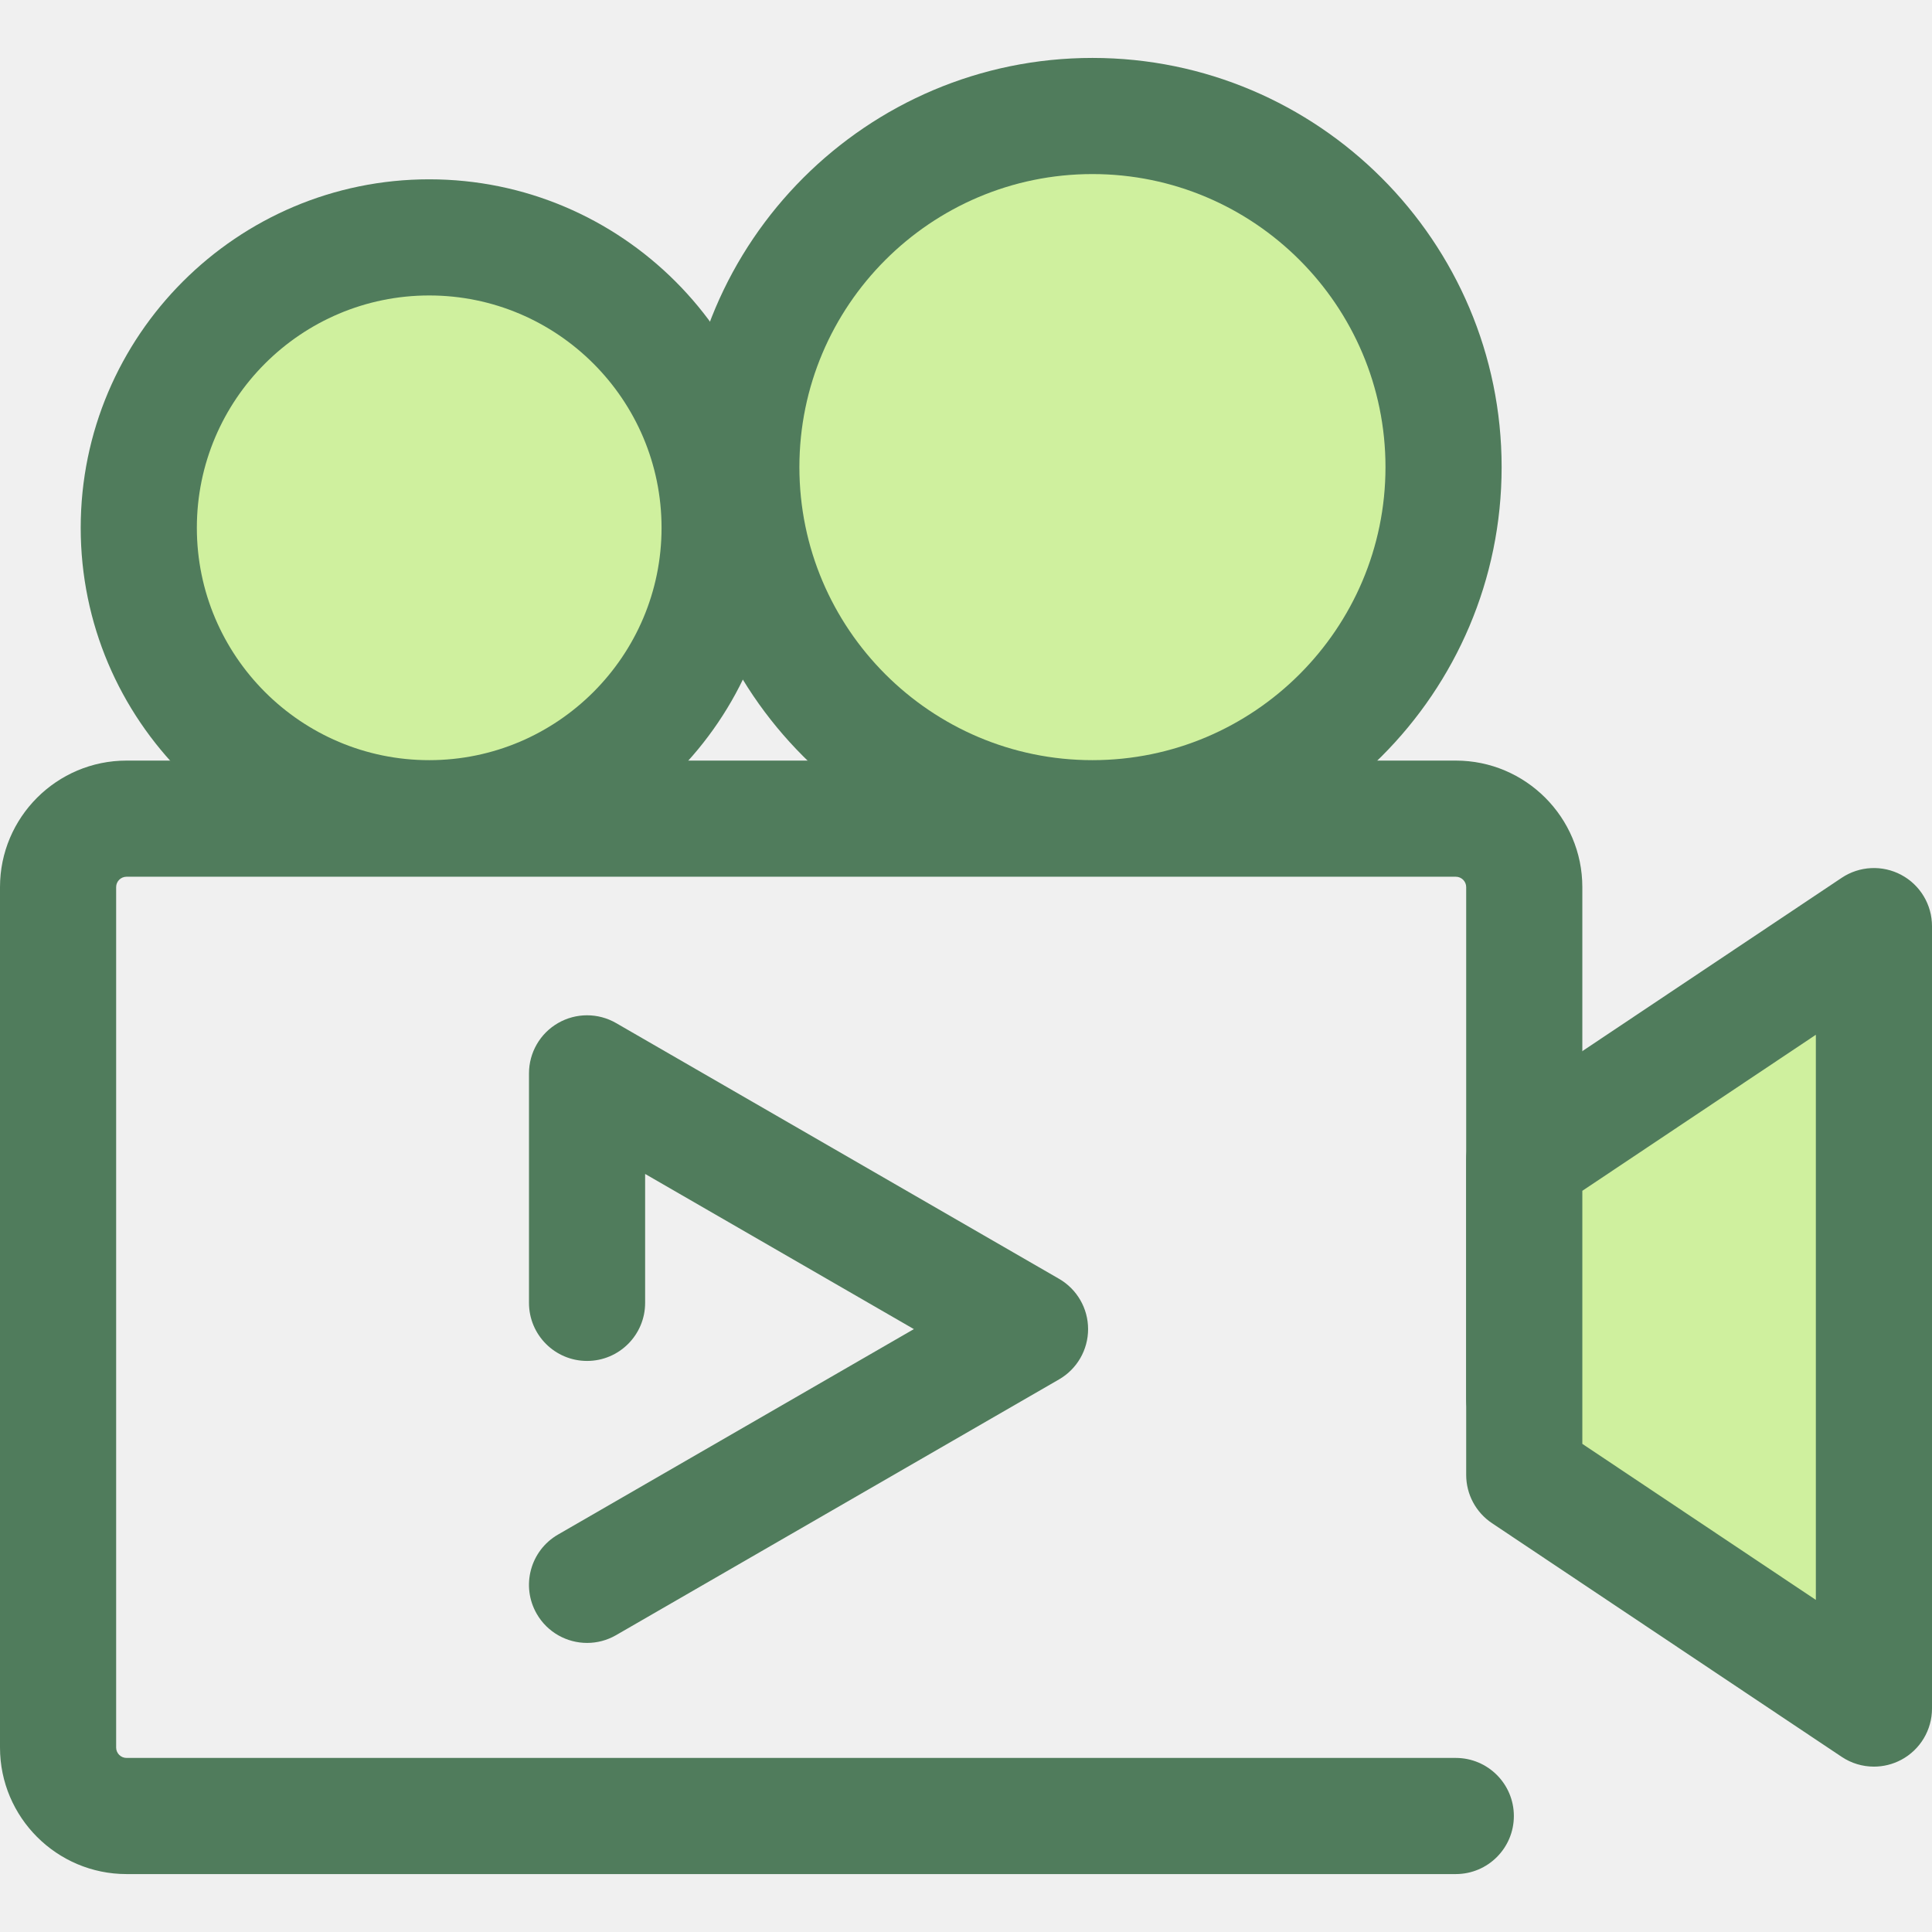
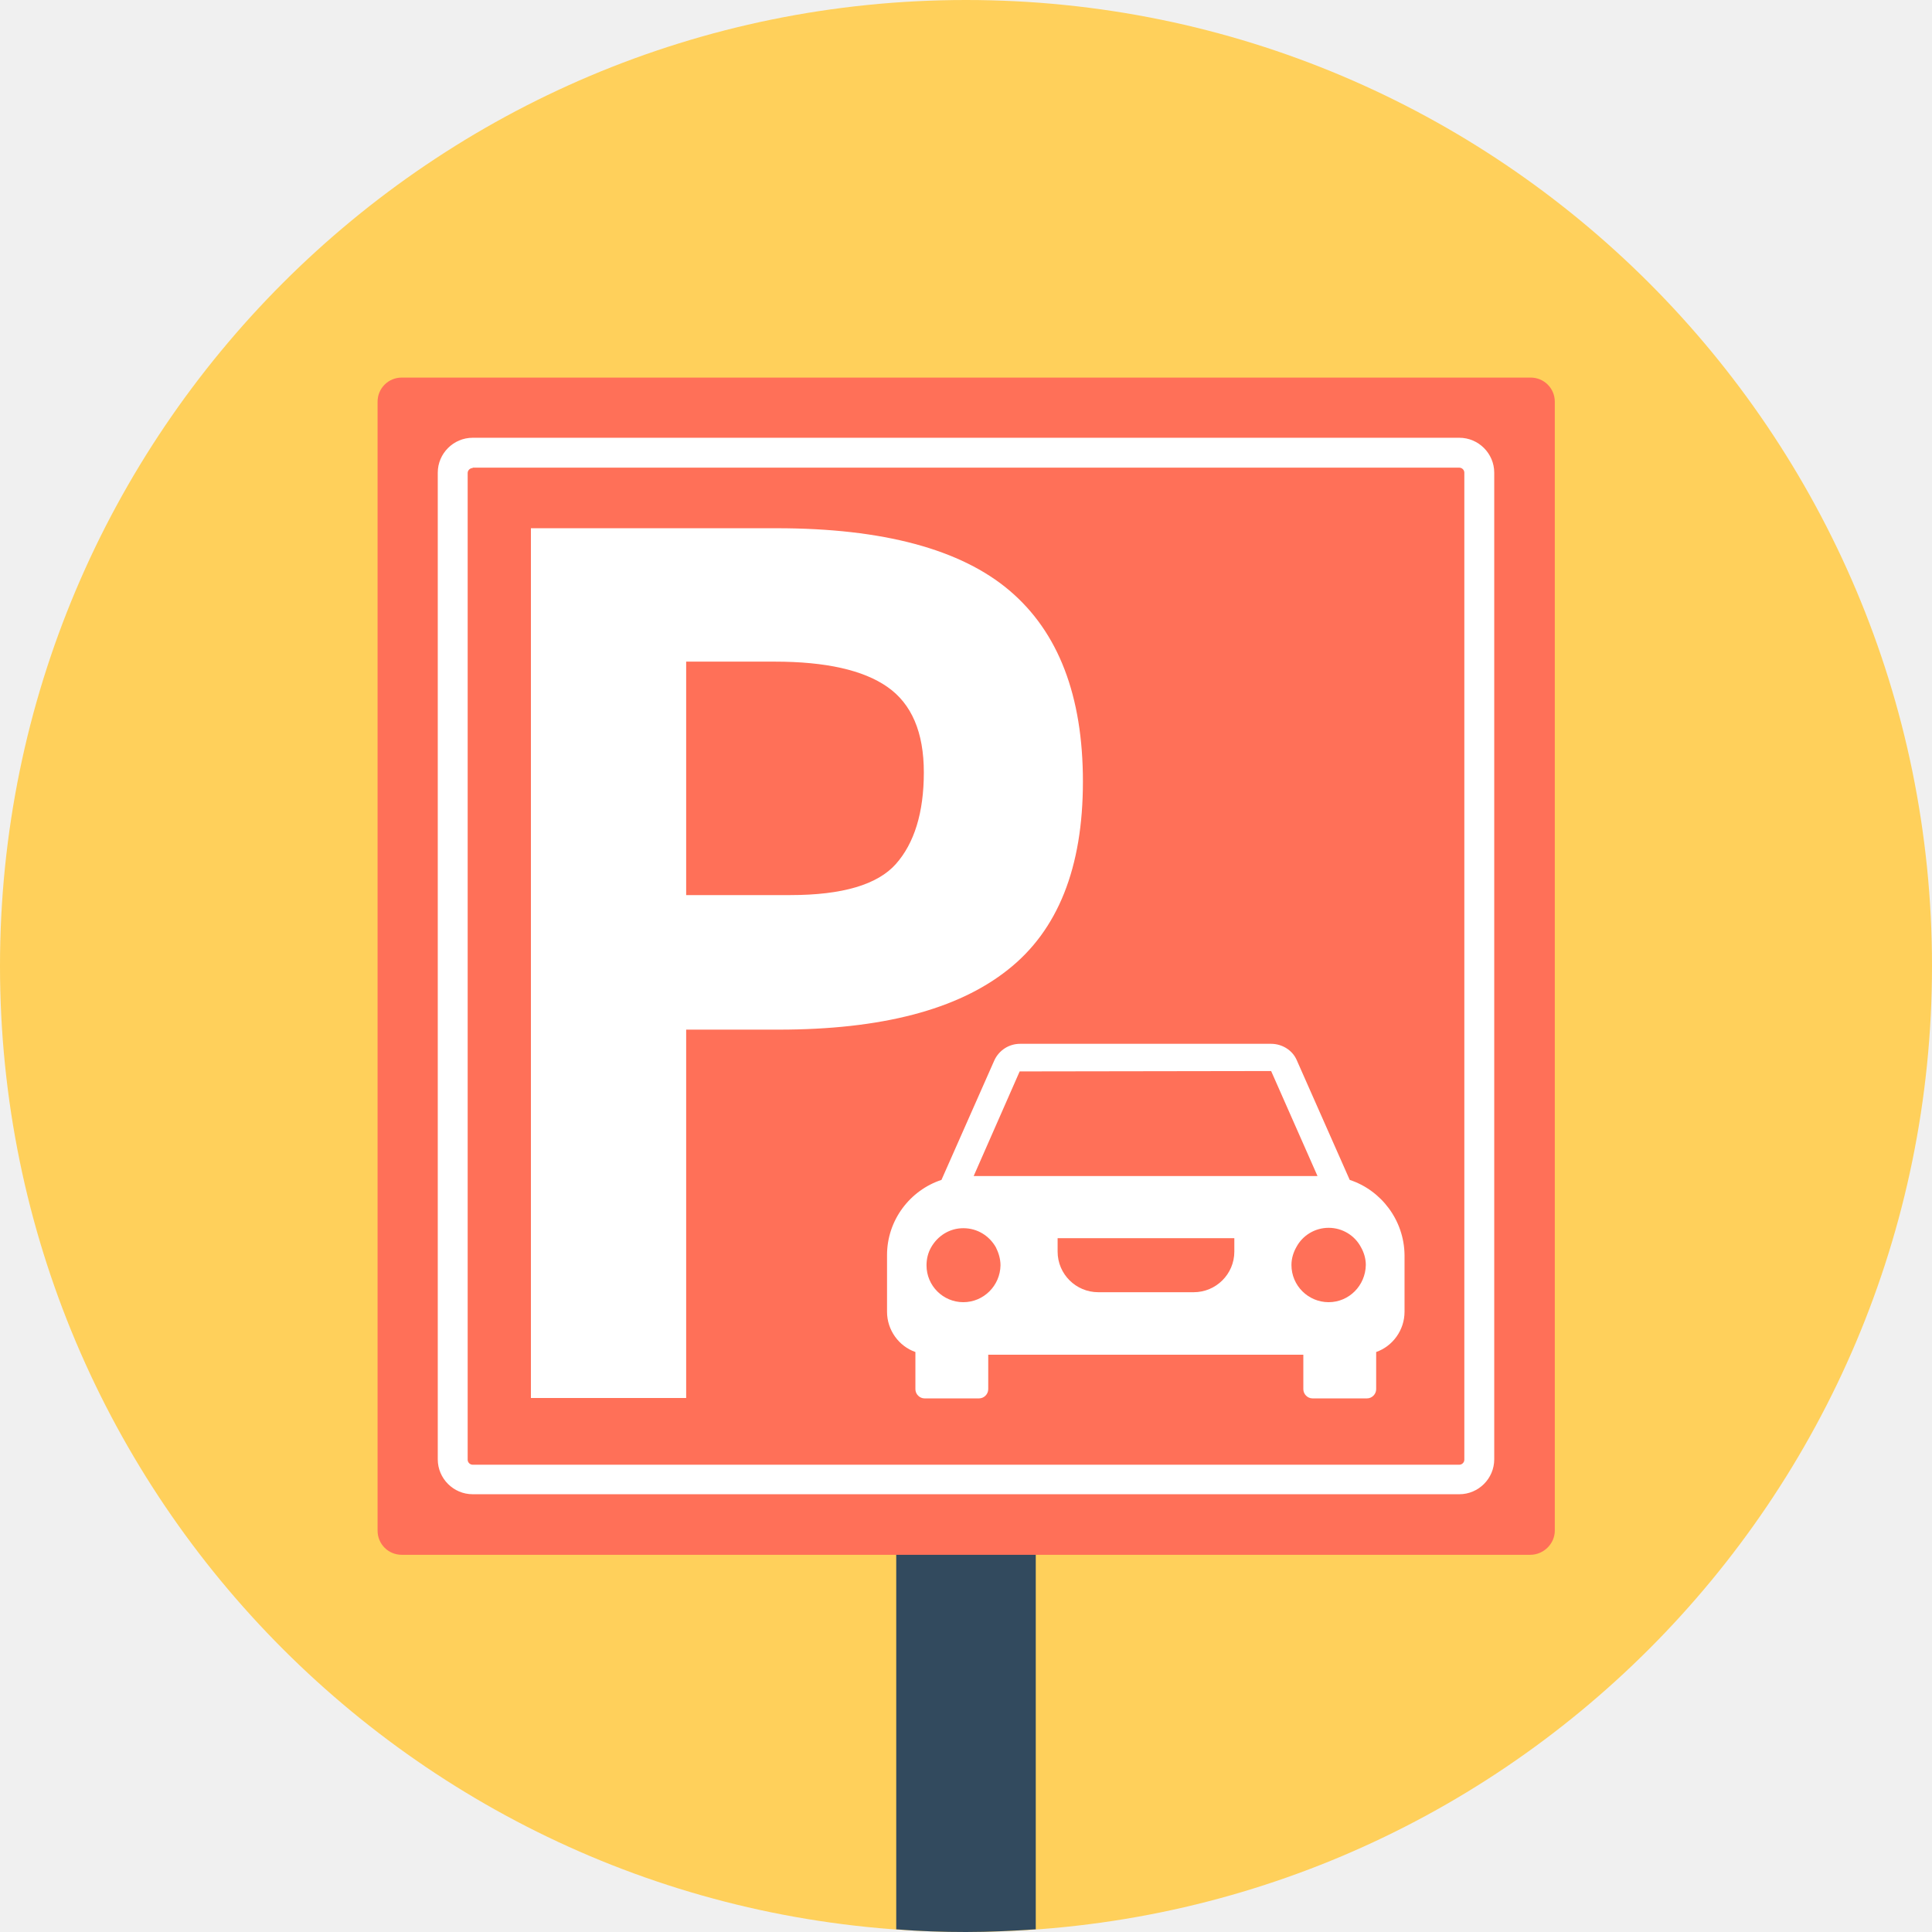
- <svg xmlns="http://www.w3.org/2000/svg" version="1.1" id="Layer_1" x="0px" y="0px" viewBox="0 0 512 512" style="enable-background:new 0 0 512 512;" xml:space="preserve">
-   <path style="fill:#507C5C;" d="M385.8,496.649H33.534C15.043,496.649,0,481.606,0,463.115V235.097  c0-18.49,15.043-33.534,33.534-33.534H385.8c18.49,0,33.534,15.043,33.534,33.534v135.561c0,8.5-6.891,15.389-15.389,15.389  s-15.389-6.89-15.389-15.389V235.097c0-1.519-1.236-2.755-2.755-2.755H33.534c-1.519,0-2.755,1.236-2.755,2.755v228.018  c0,1.519,1.236,2.755,2.755,2.755H385.8c8.498,0,15.389,6.89,15.389,15.389C401.19,489.759,394.3,496.649,385.8,496.649z" />
-   <polygon style="fill:#CFF09E;" points="403.946,307.349 403.946,390.863 496.611,452.784 496.611,245.428 " />
-   <path style="fill:#507C5C;" d="M496.612,468.174c-2.992,0-5.974-0.871-8.552-2.595l-92.666-61.921  c-4.274-2.855-6.839-7.656-6.839-12.795v-83.512c0-5.14,2.565-9.94,6.839-12.795l92.666-61.921  c4.718-3.155,10.794-3.455,15.805-0.777c5.008,2.676,8.135,7.893,8.135,13.572v207.356c0,5.679-3.127,10.896-8.135,13.572  C501.592,467.572,499.099,468.174,496.612,468.174z M419.334,382.638l61.887,41.355v-149.77l-61.887,41.355V382.638z" />
-   <circle style="fill:#CFF09E;" cx="289.507" cy="123.793" r="93.045" />
-   <path style="fill:#507C5C;" d="M289.507,232.229c-59.794,0-108.439-48.645-108.439-108.439S229.714,15.351,289.507,15.351  S397.946,63.997,397.946,123.79S349.301,232.229,289.507,232.229z M289.507,46.13c-42.821,0-77.66,34.839-77.66,77.66  s34.839,77.66,77.66,77.66s77.66-34.839,77.66-77.66S332.328,46.13,289.507,46.13z" />
-   <circle style="fill:#CFF09E;" cx="113.742" cy="139.875" r="76.963" />
+ <svg xmlns="http://www.w3.org/2000/svg" version="1.1" id="Layer_1" x="0px" y="0px" viewBox="0 0 504 504" style="enable-background:new 0 0 504 504;" xml:space="preserve">
+   <circle style="fill:#FFD05B;" cx="252" cy="252" r="252" />
+   <path style="fill:#324A5E;" d="M270.2,318.5v184.8c-6,0.4-12.1,0.7-18.2,0.7s-12.2-0.2-18.2-0.7V318.5H270.2z" />
+   <path style="fill:#FF7058;" d="M399.2,405.6H104.8c-3.5,0-6.3-2.8-6.3-6.3V104.8c0-3.5,2.8-6.3,6.3-6.3h294.5c3.5,0,6.3,2.8,6.3,6.3  v294.5C405.6,402.7,402.7,405.6,399.2,405.6z" />
  <g>
-     <path style="fill:#507C5C;" d="M113.742,232.229c-50.924,0-92.354-41.43-92.354-92.354s41.43-92.354,92.354-92.354   c50.925,0,92.355,41.43,92.355,92.354C206.097,190.799,164.667,232.229,113.742,232.229z M113.742,78.3   c-33.952,0-61.575,27.623-61.575,61.575s27.623,61.575,61.575,61.575c33.954,0,61.576-27.623,61.576-61.575   S147.696,78.3,113.742,78.3z" />
-     <path style="fill:#507C5C;" d="M155.592,435.393c-5.32,0-10.491-2.759-13.343-7.696c-4.251-7.361-1.728-16.773,5.633-21.022   l94.305-54.448l-71.221-41.119v34.165c0,8.5-6.891,15.389-15.389,15.389c-8.498,0-15.389-6.89-15.389-15.389v-60.821   c0-5.499,2.933-10.579,7.695-13.327c4.762-2.749,10.628-2.749,15.389,0l117.389,67.775c4.761,2.749,7.695,7.829,7.695,13.327   s-2.933,10.579-7.695,13.327l-117.389,67.775C160.849,434.726,158.202,435.393,155.592,435.393z" />
+     <path style="fill:#FFFFFF;" d="M380.7,389.8H123.3c-5,0-9.1-4.1-9.1-9.1V123.3c0-5,4.1-9.1,9.1-9.1h257.4c5,0,9.1,4.1,9.1,9.1   v257.4C389.8,385.7,385.7,389.8,380.7,389.8z M123.3,122.1c-0.7,0-1.3,0.6-1.3,1.3v257.4c0,0.7,0.6,1.3,1.3,1.3h257.4   c0.7,0,1.3-0.6,1.3-1.3V123.3c0-0.7-0.6-1.3-1.3-1.3H123.3V122.1z" />
+     <path style="fill:#FFFFFF;" d="M263.4,154.1c12.7,10.8,19.1,27.4,19.1,49.8s-6.5,38.8-19.6,49.1c-13.1,10.4-33,15.6-59.8,15.6H179   v96.1h-40.5V137.8h64.1C230.4,137.8,250.7,143.3,263.4,154.1z M233.7,225.4c4.8-5.4,7.3-13.4,7.3-23.9s-3.2-17.9-9.5-22.3   c-6.3-4.4-16.1-6.6-29.4-6.6H179v60.9h27.2C219.7,233.5,228.9,230.8,233.7,225.4z" />
+     <path style="fill:#FFFFFF;" d="M352.1,307.8l-13.8-31.2c-1.1-2.6-3.8-4.3-6.7-4.3h-65.5c-2.9,0-5.5,1.7-6.7,4.3l-13.8,31.2   c-8.2,2.7-14.2,10.5-14.2,19.6v14.8c0,4.8,3.1,9,7.4,10.5v9.7c0,1.3,1.1,2.4,2.4,2.4h14.2c1.3,0,2.4-1.1,2.4-2.4v-9H340v9   c0,1.3,1.1,2.4,2.4,2.4h14.2c1.3,0,2.4-1.1,2.4-2.4v-9.7c4.3-1.5,7.4-5.7,7.4-10.5v-14.8C366.3,318.3,360.3,310.5,352.1,307.8z    M266,279.5l65.6-0.1l12.1,27.4H254L266,279.5z M251.3,339.7c-5.3,0-9.6-4.3-9.6-9.6c0-1.7,0.4-3.3,1.2-4.7c1.7-3,4.8-5,8.4-5   c3.7,0,6.8,2,8.5,5c0.7,1.4,1.2,3,1.2,4.7C260.9,335.4,256.6,339.7,251.3,339.7z M322,326.5c0,5.9-4.8,10.6-10.6,10.6h-24.9   c-5.8,0-10.6-4.7-10.6-10.6v-1.1V323H322v2.4V326.5z M346.6,339.7c-5.3,0-9.7-4.3-9.7-9.7c0-1.7,0.5-3.3,1.3-4.7c1.6-3,4.8-5,8.4-5   s6.8,2,8.4,5c0.8,1.4,1.3,3,1.3,4.7C356.2,335.4,351.9,339.7,346.6,339.7z" />
  </g>
  <g>
</g>
  <g>
</g>
  <g>
</g>
  <g>
</g>
  <g>
</g>
  <g>
</g>
  <g>
</g>
  <g>
</g>
  <g>
</g>
  <g>
</g>
  <g>
</g>
  <g>
</g>
  <g>
</g>
  <g>
</g>
  <g>
</g>
</svg>
